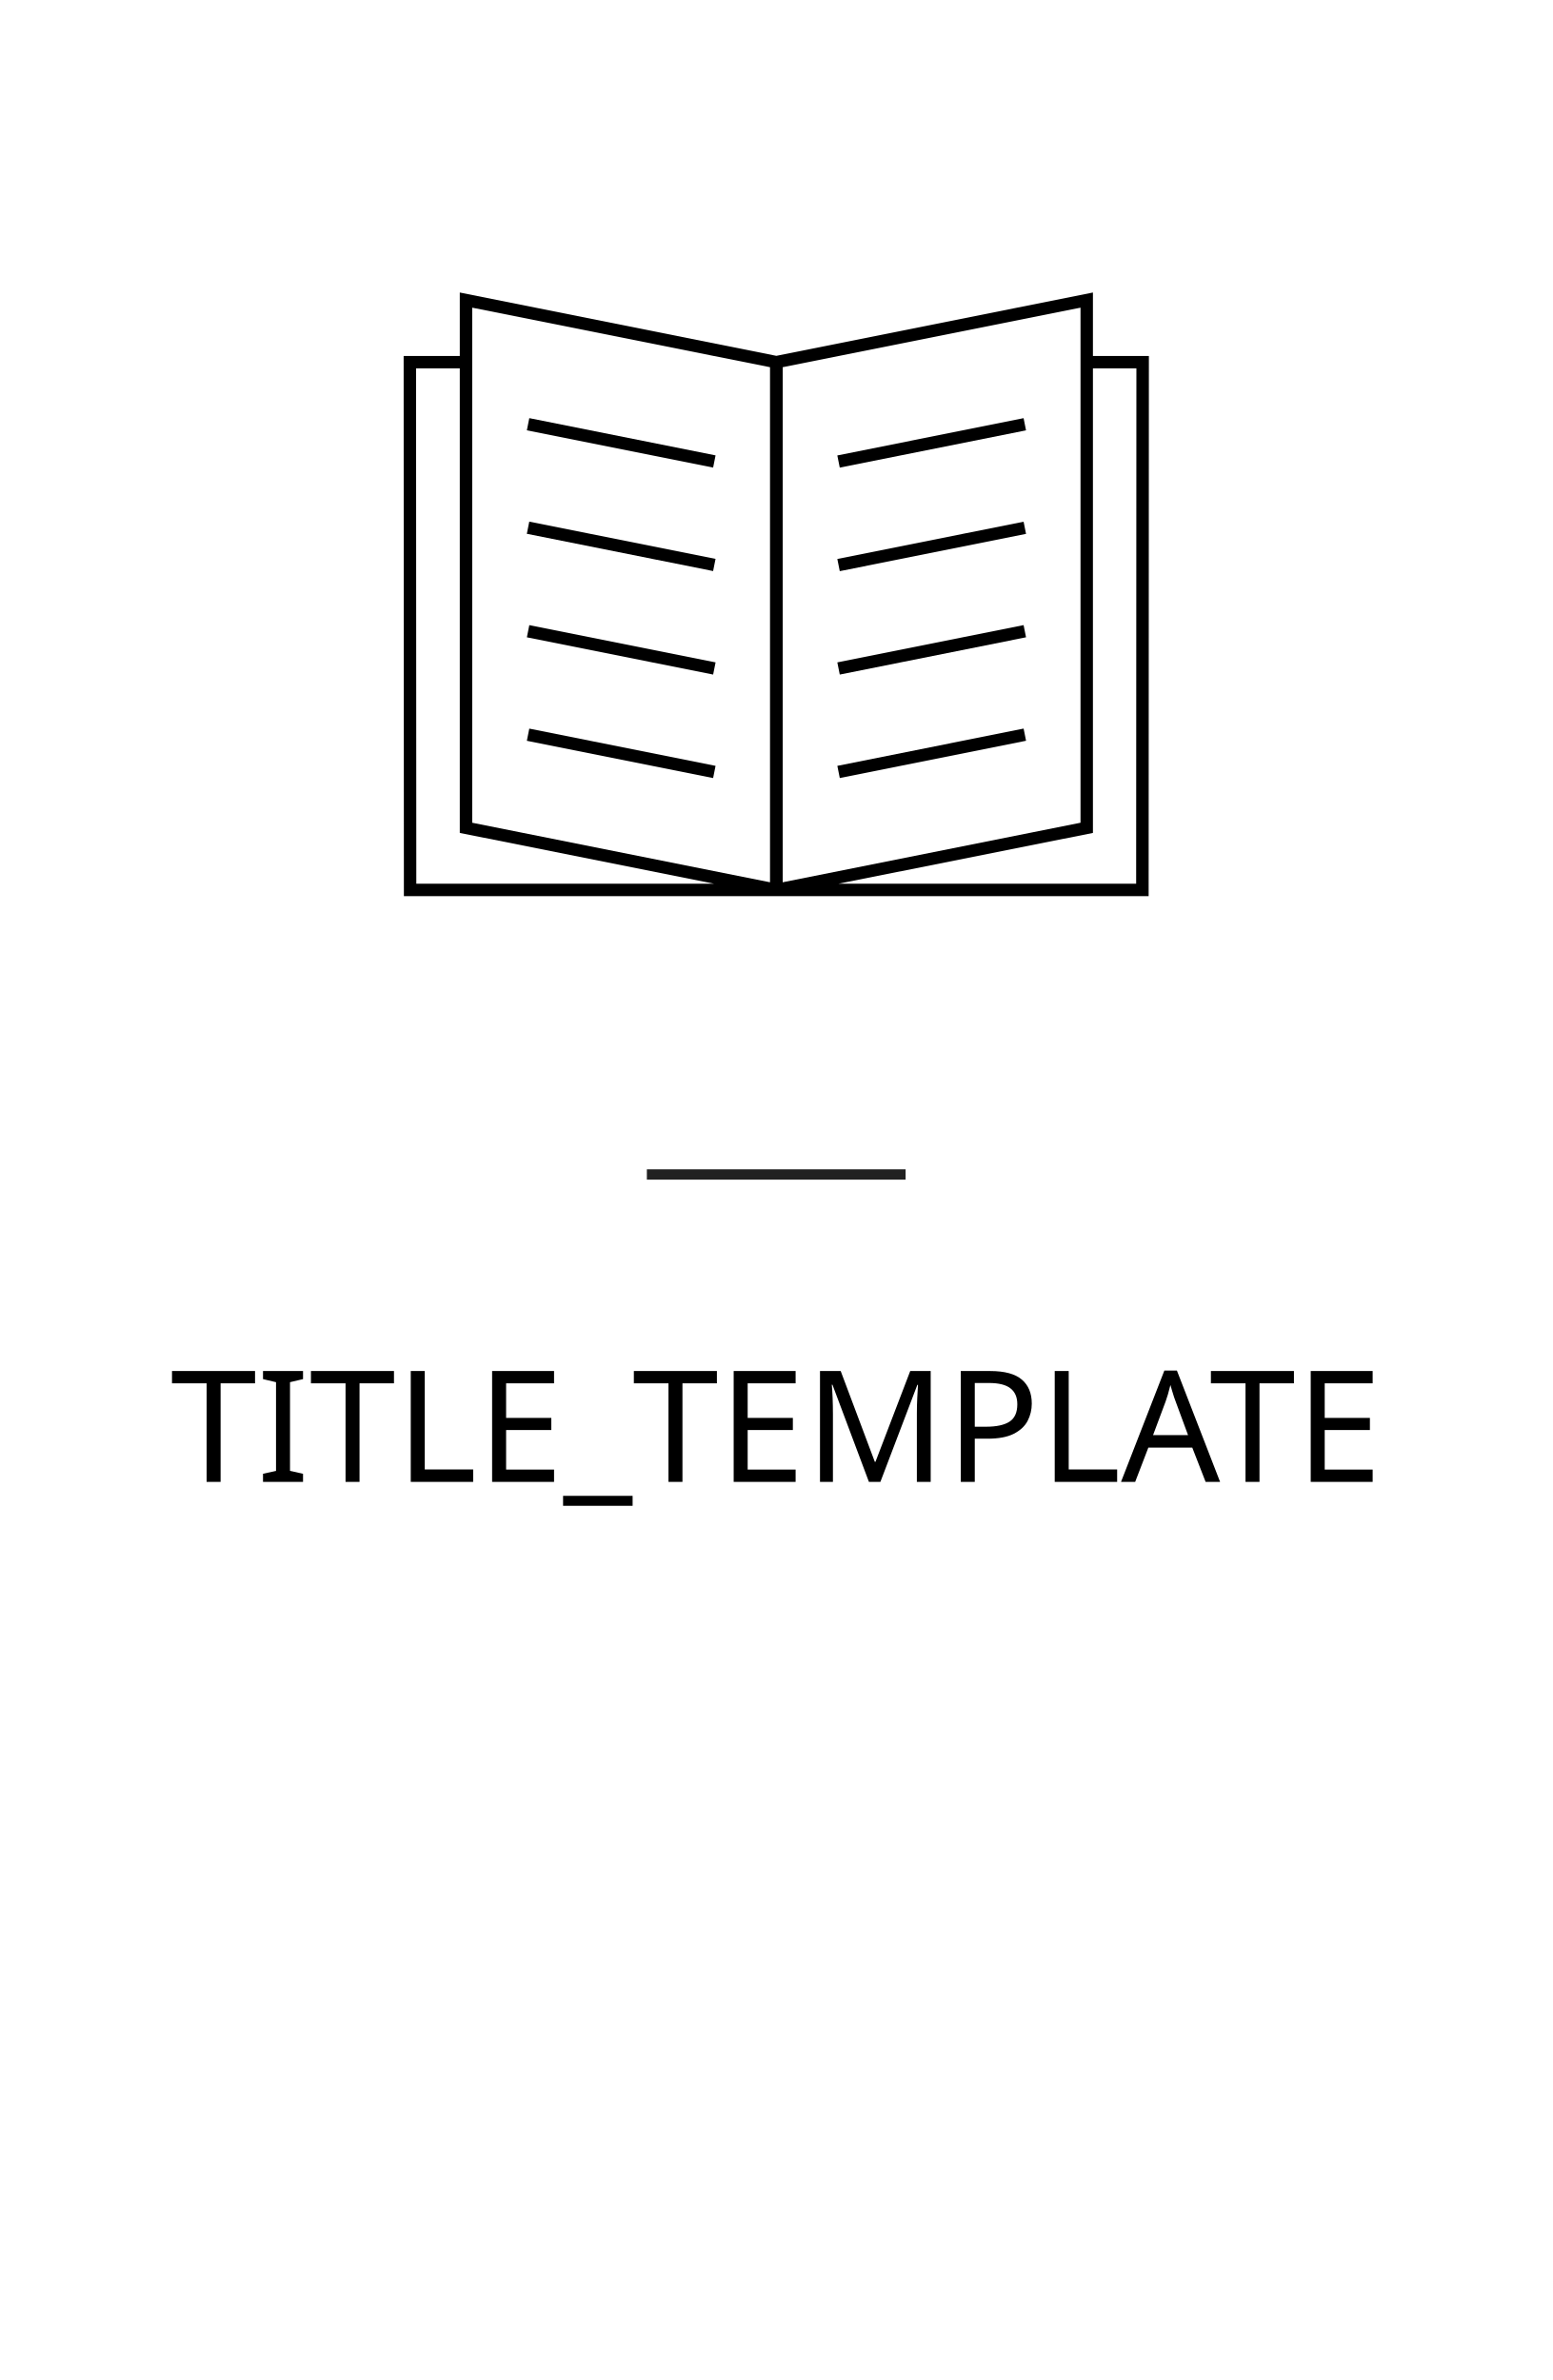
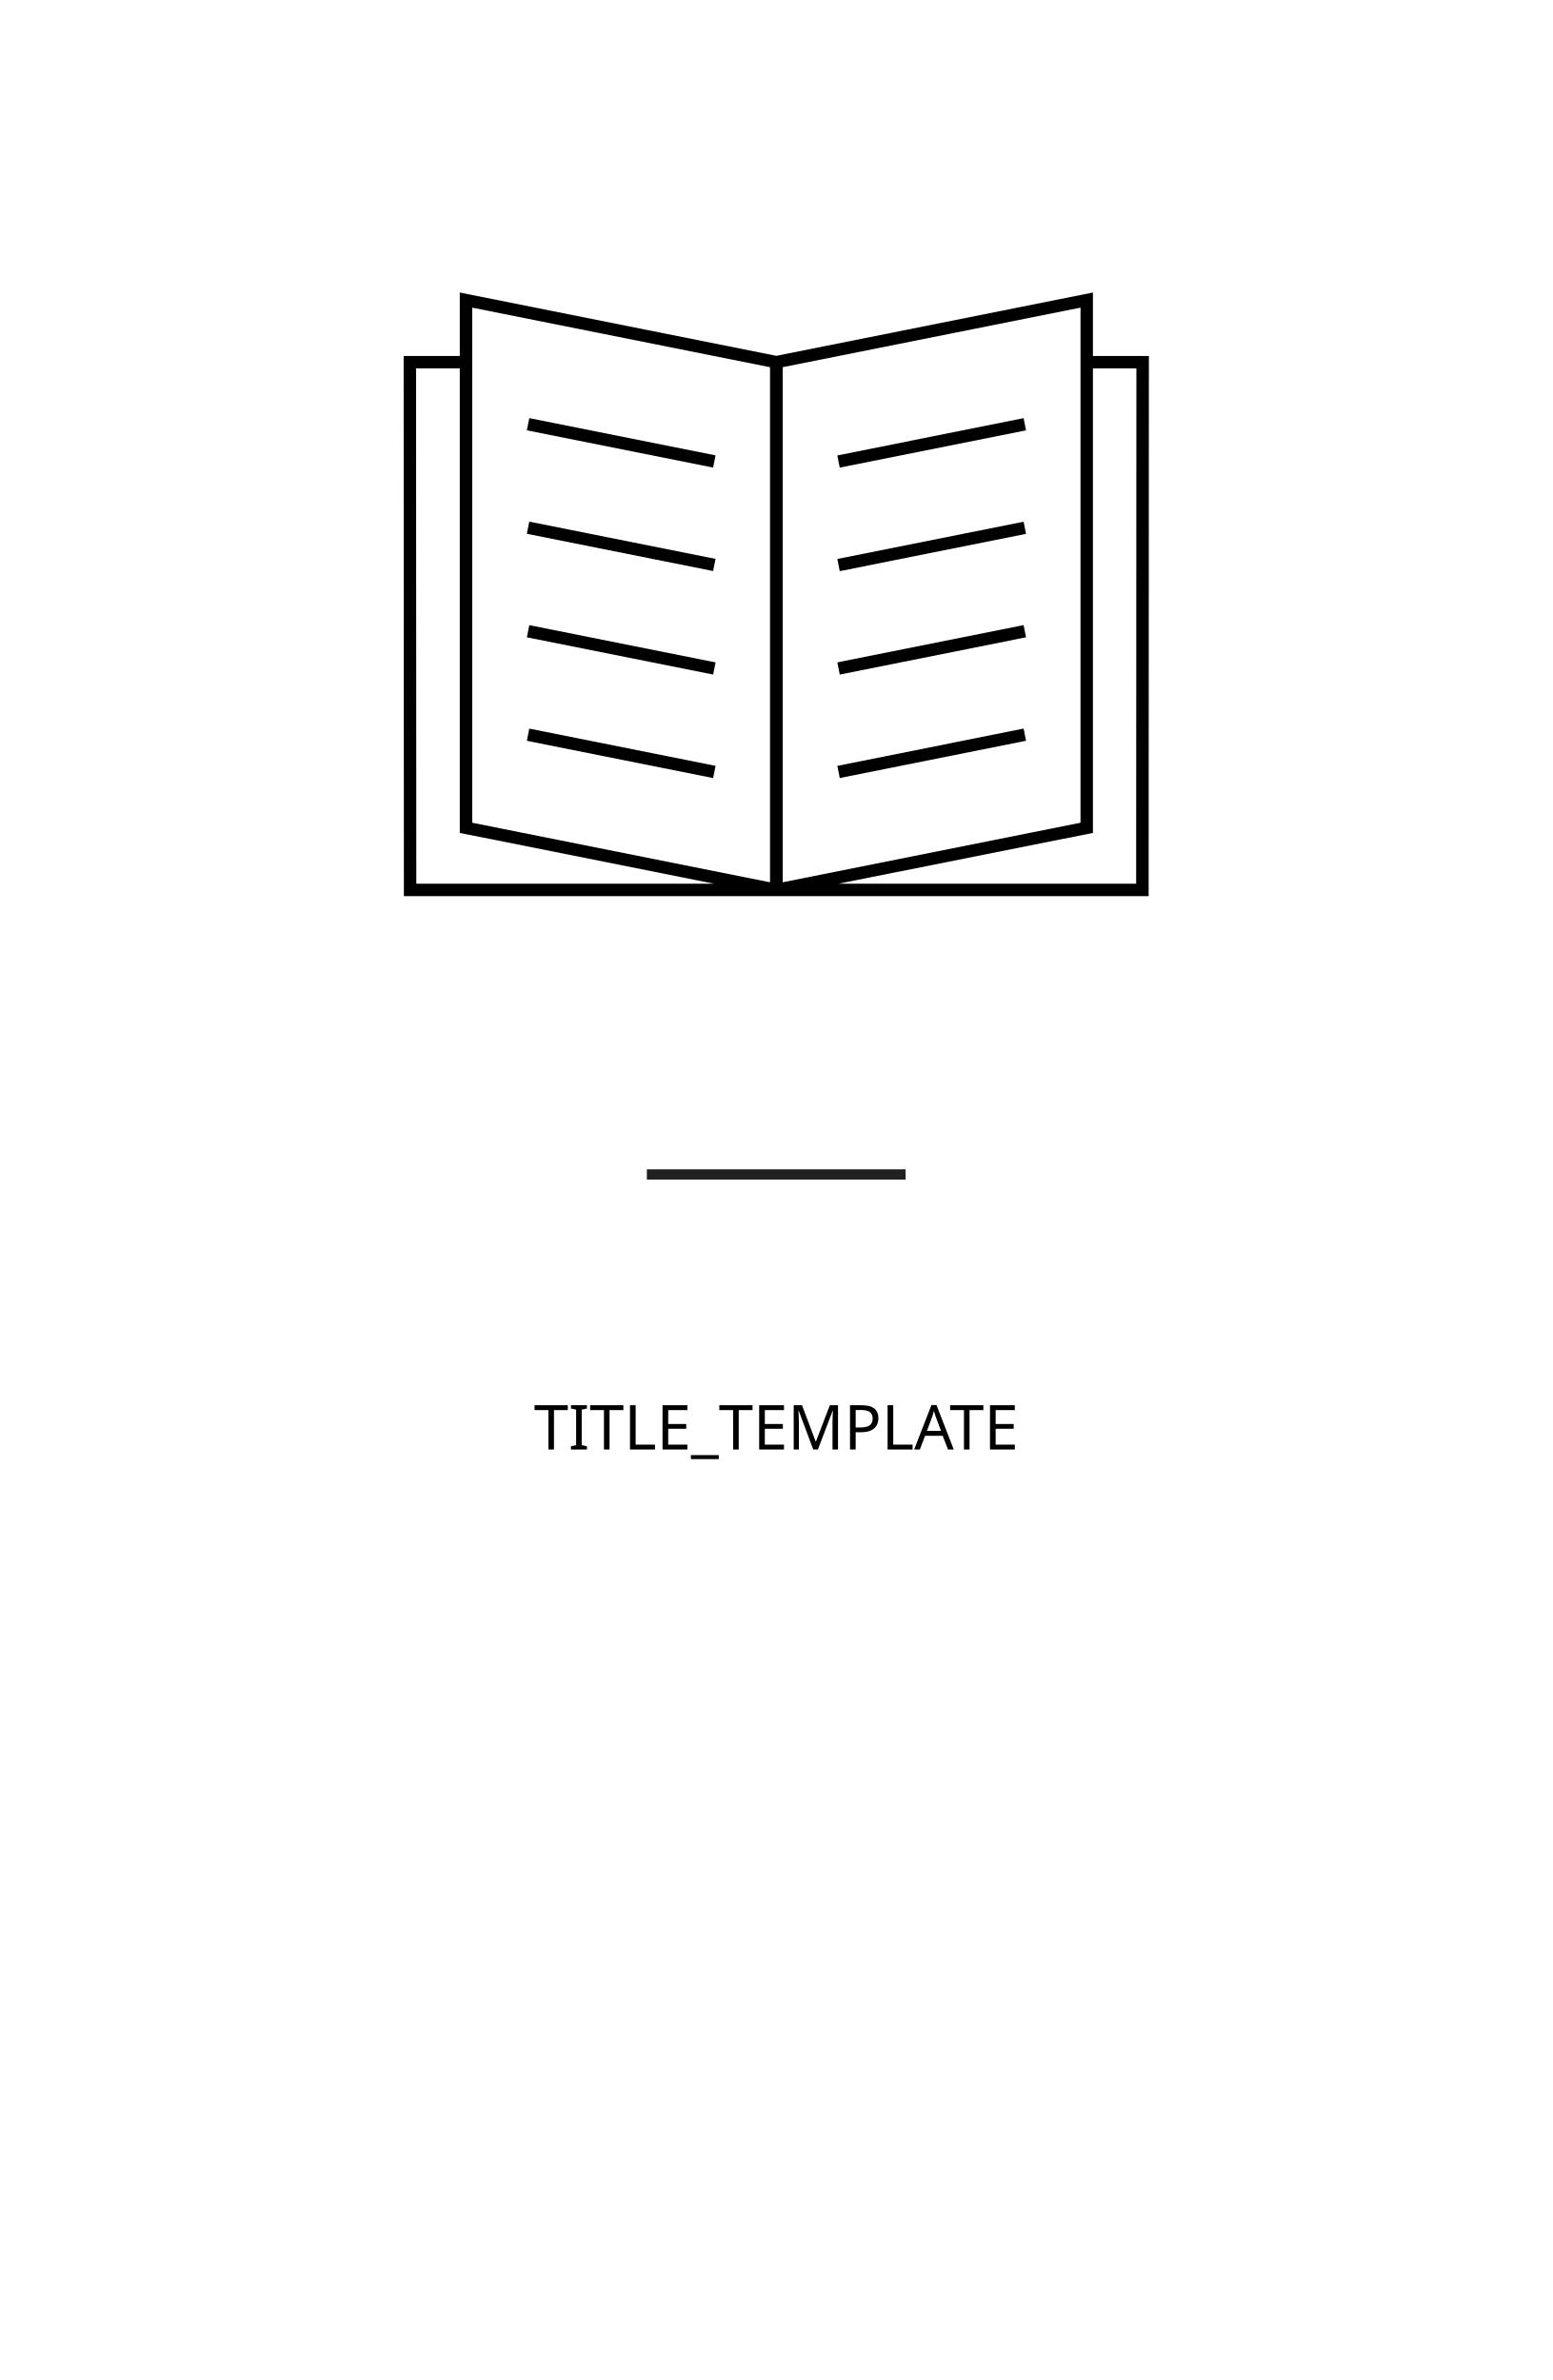
<svg xmlns="http://www.w3.org/2000/svg" width="300" height="460" viewBox="0 0 300 460" fill="none">
  <rect width="300" height="460" fill="COLOR_TEMPLATE" />
  <path d="M102.282 80.817L101.811 83.171L137.806 90.37L138.277 88.016L102.282 80.817Z" fill="black" />
  <path d="M102.277 100.82L101.807 103.174L137.802 110.373L138.272 108.019L102.277 100.82Z" fill="black" />
  <path d="M102.285 120.823L101.814 123.177L137.809 130.376L138.28 128.023L102.285 120.823Z" fill="black" />
  <path d="M102.281 140.824L101.81 143.178L137.805 150.377L138.276 148.023L102.281 140.824Z" fill="black" />
  <path d="M197.799 80.821L161.805 88.027L162.276 90.38L198.27 83.175L197.799 80.821Z" fill="black" />
  <path d="M197.801 100.832L161.807 108.038L162.278 110.391L198.272 103.186L197.801 100.832Z" fill="black" />
  <path d="M197.801 120.819L161.807 128.025L162.278 130.378L198.272 123.173L197.801 120.819Z" fill="black" />
  <path d="M197.804 140.818L161.81 148.023L162.281 150.377L198.275 143.171L197.804 140.818Z" fill="black" />
  <path d="M211.2 68.8V56.536L150.024 68.776L88.848 56.536V68.8H78L78.048 173.2H221.964L222.012 68.8H211.212H211.2ZM151.248 70.972L208.8 59.464V159.016L151.248 170.524V70.972ZM91.248 59.464L148.8 70.972V170.524L91.248 159.016V59.464ZM80.4 71.2H88.848V160.984L137.988 170.8H80.448L80.4 71.2ZM219.552 170.8H162.024L211.2 160.984V71.2H219.6L219.552 170.8Z" fill="black" />
  <line x1="125" y1="227" x2="175" y2="227" stroke="#212121" stroke-width="2" />
-   <text id="title" x="50%" y="60%" dominant-baseline="middle" text-anchor="middle" fill="#000000" font-family="IBM Plex Sans Medium" font-size="2.5em">
+   <text id="title" x="50%" y="60%" dominant-baseline="middle" text-anchor="middle" fill="#000000" font-family="IBM Plex Sans Medium">
        TITLE_TEMPLATE
    </text>
</svg>
